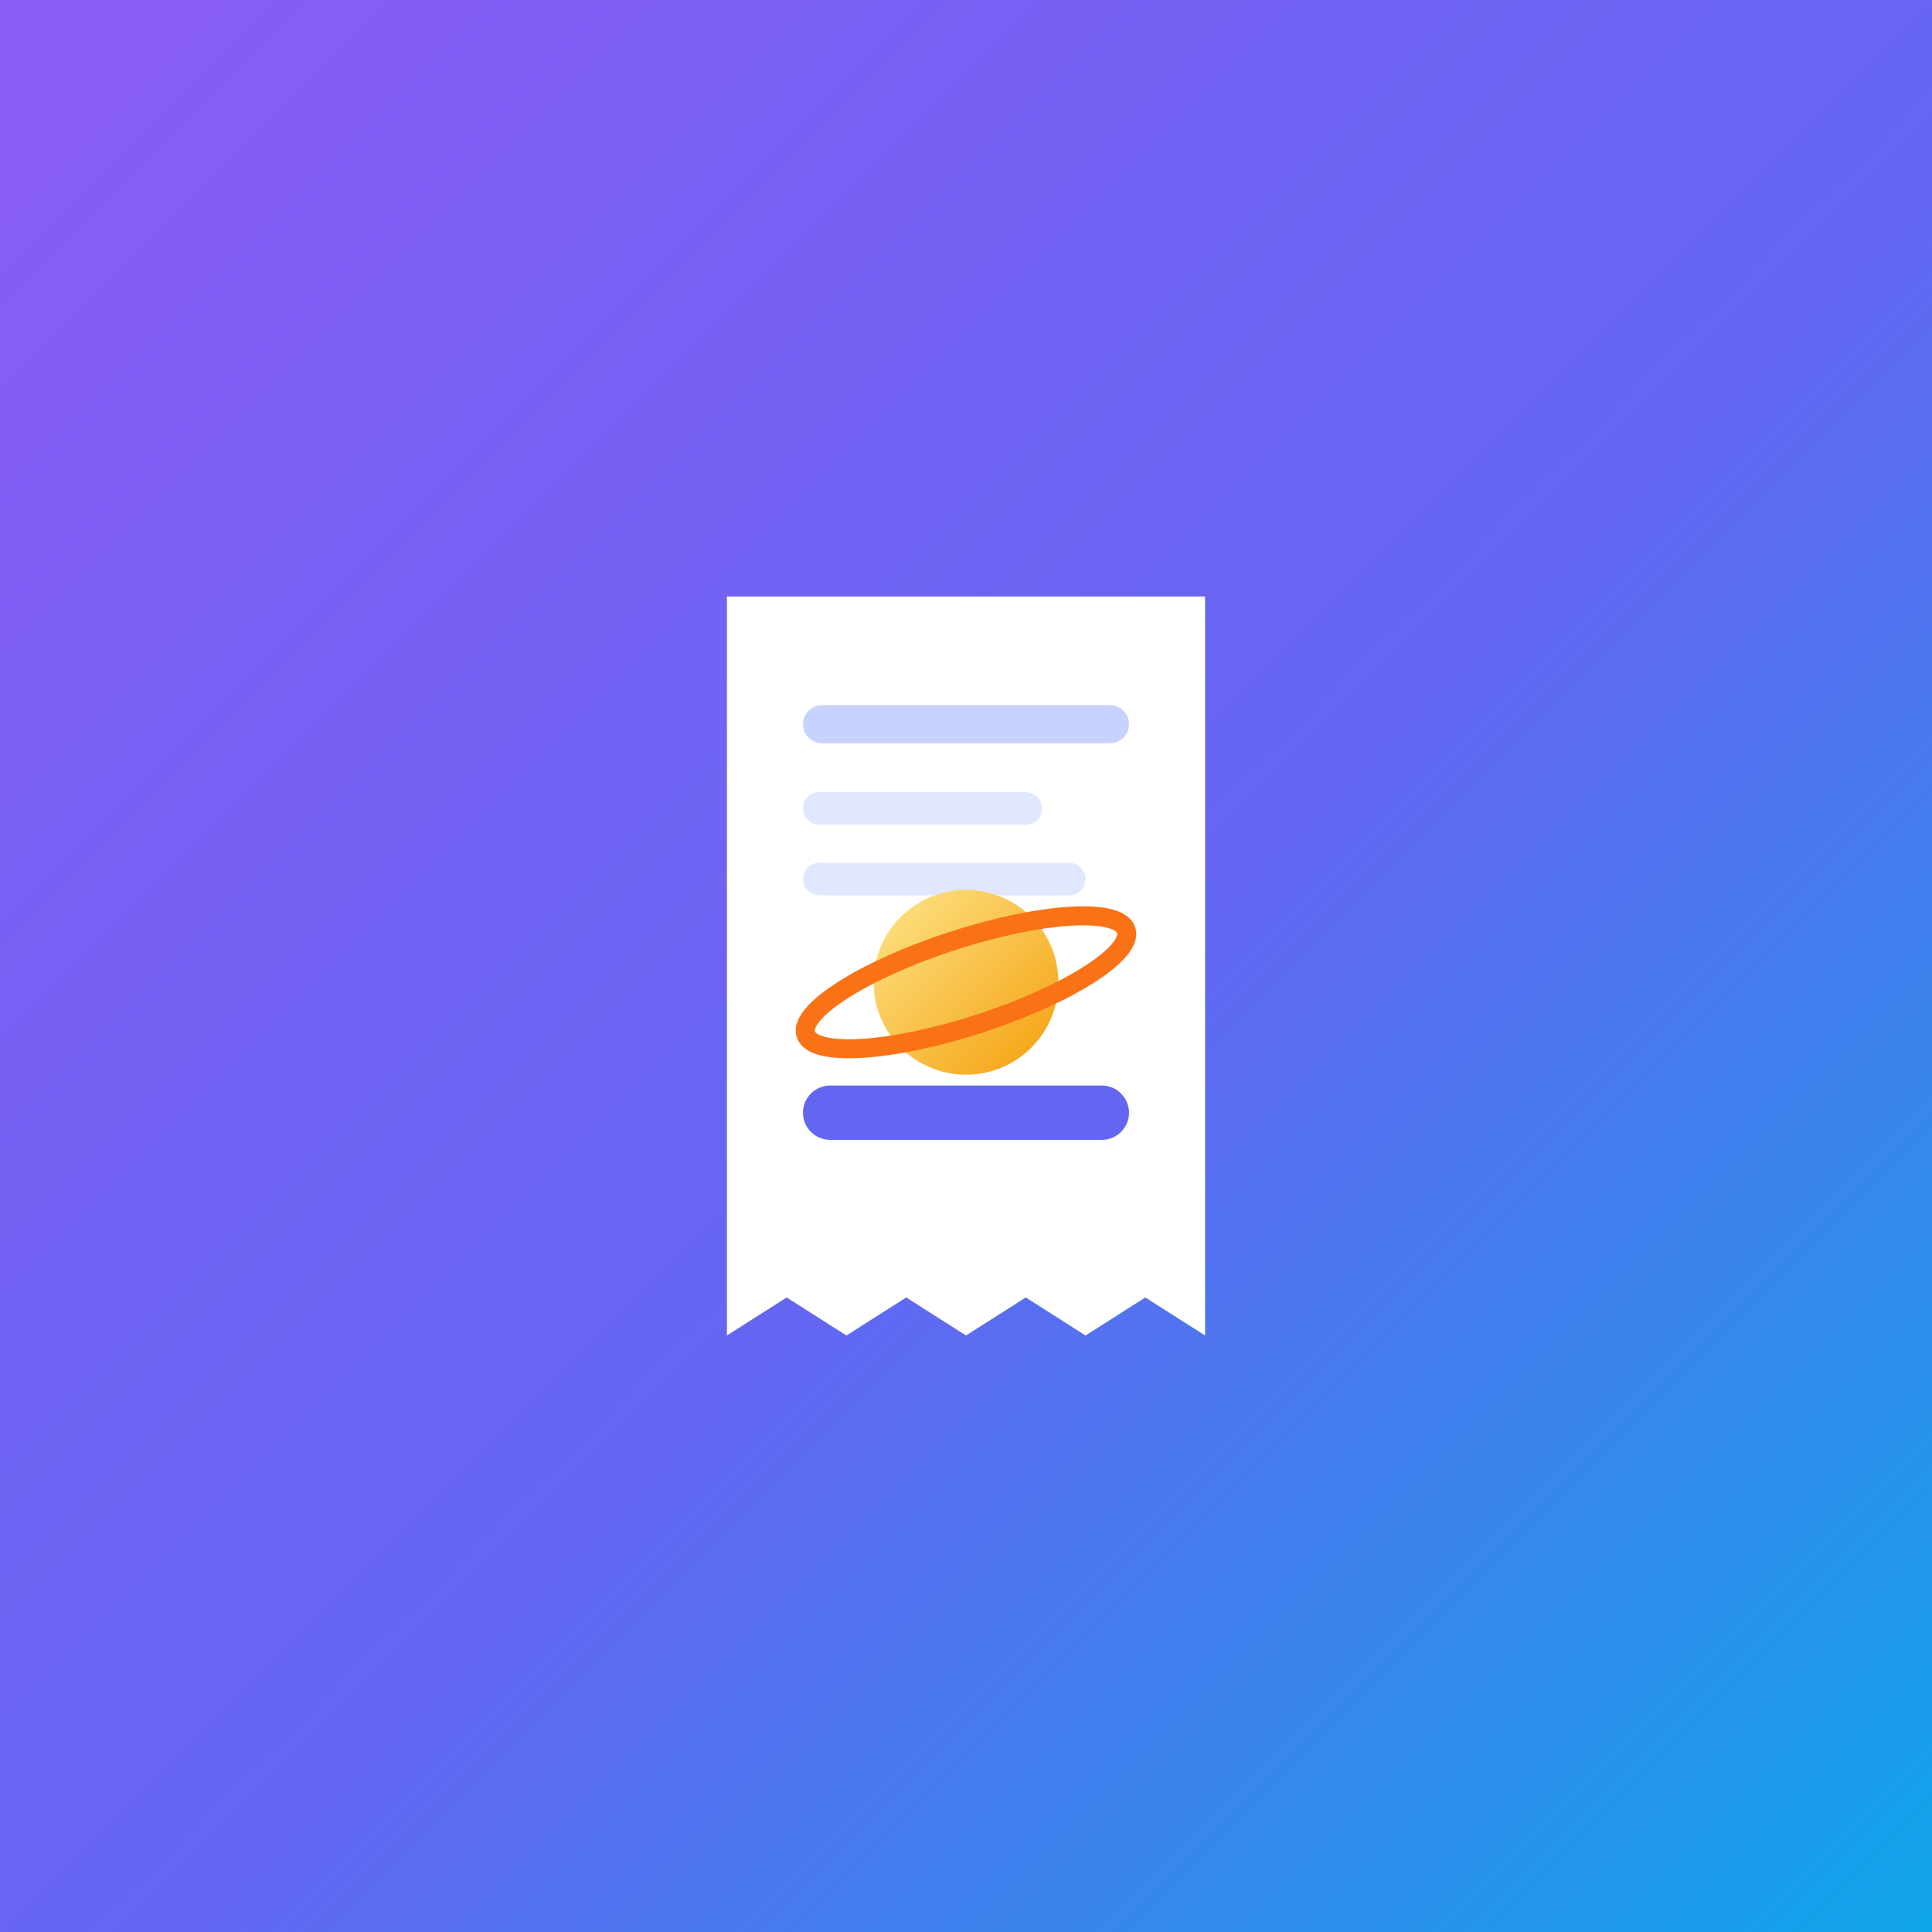
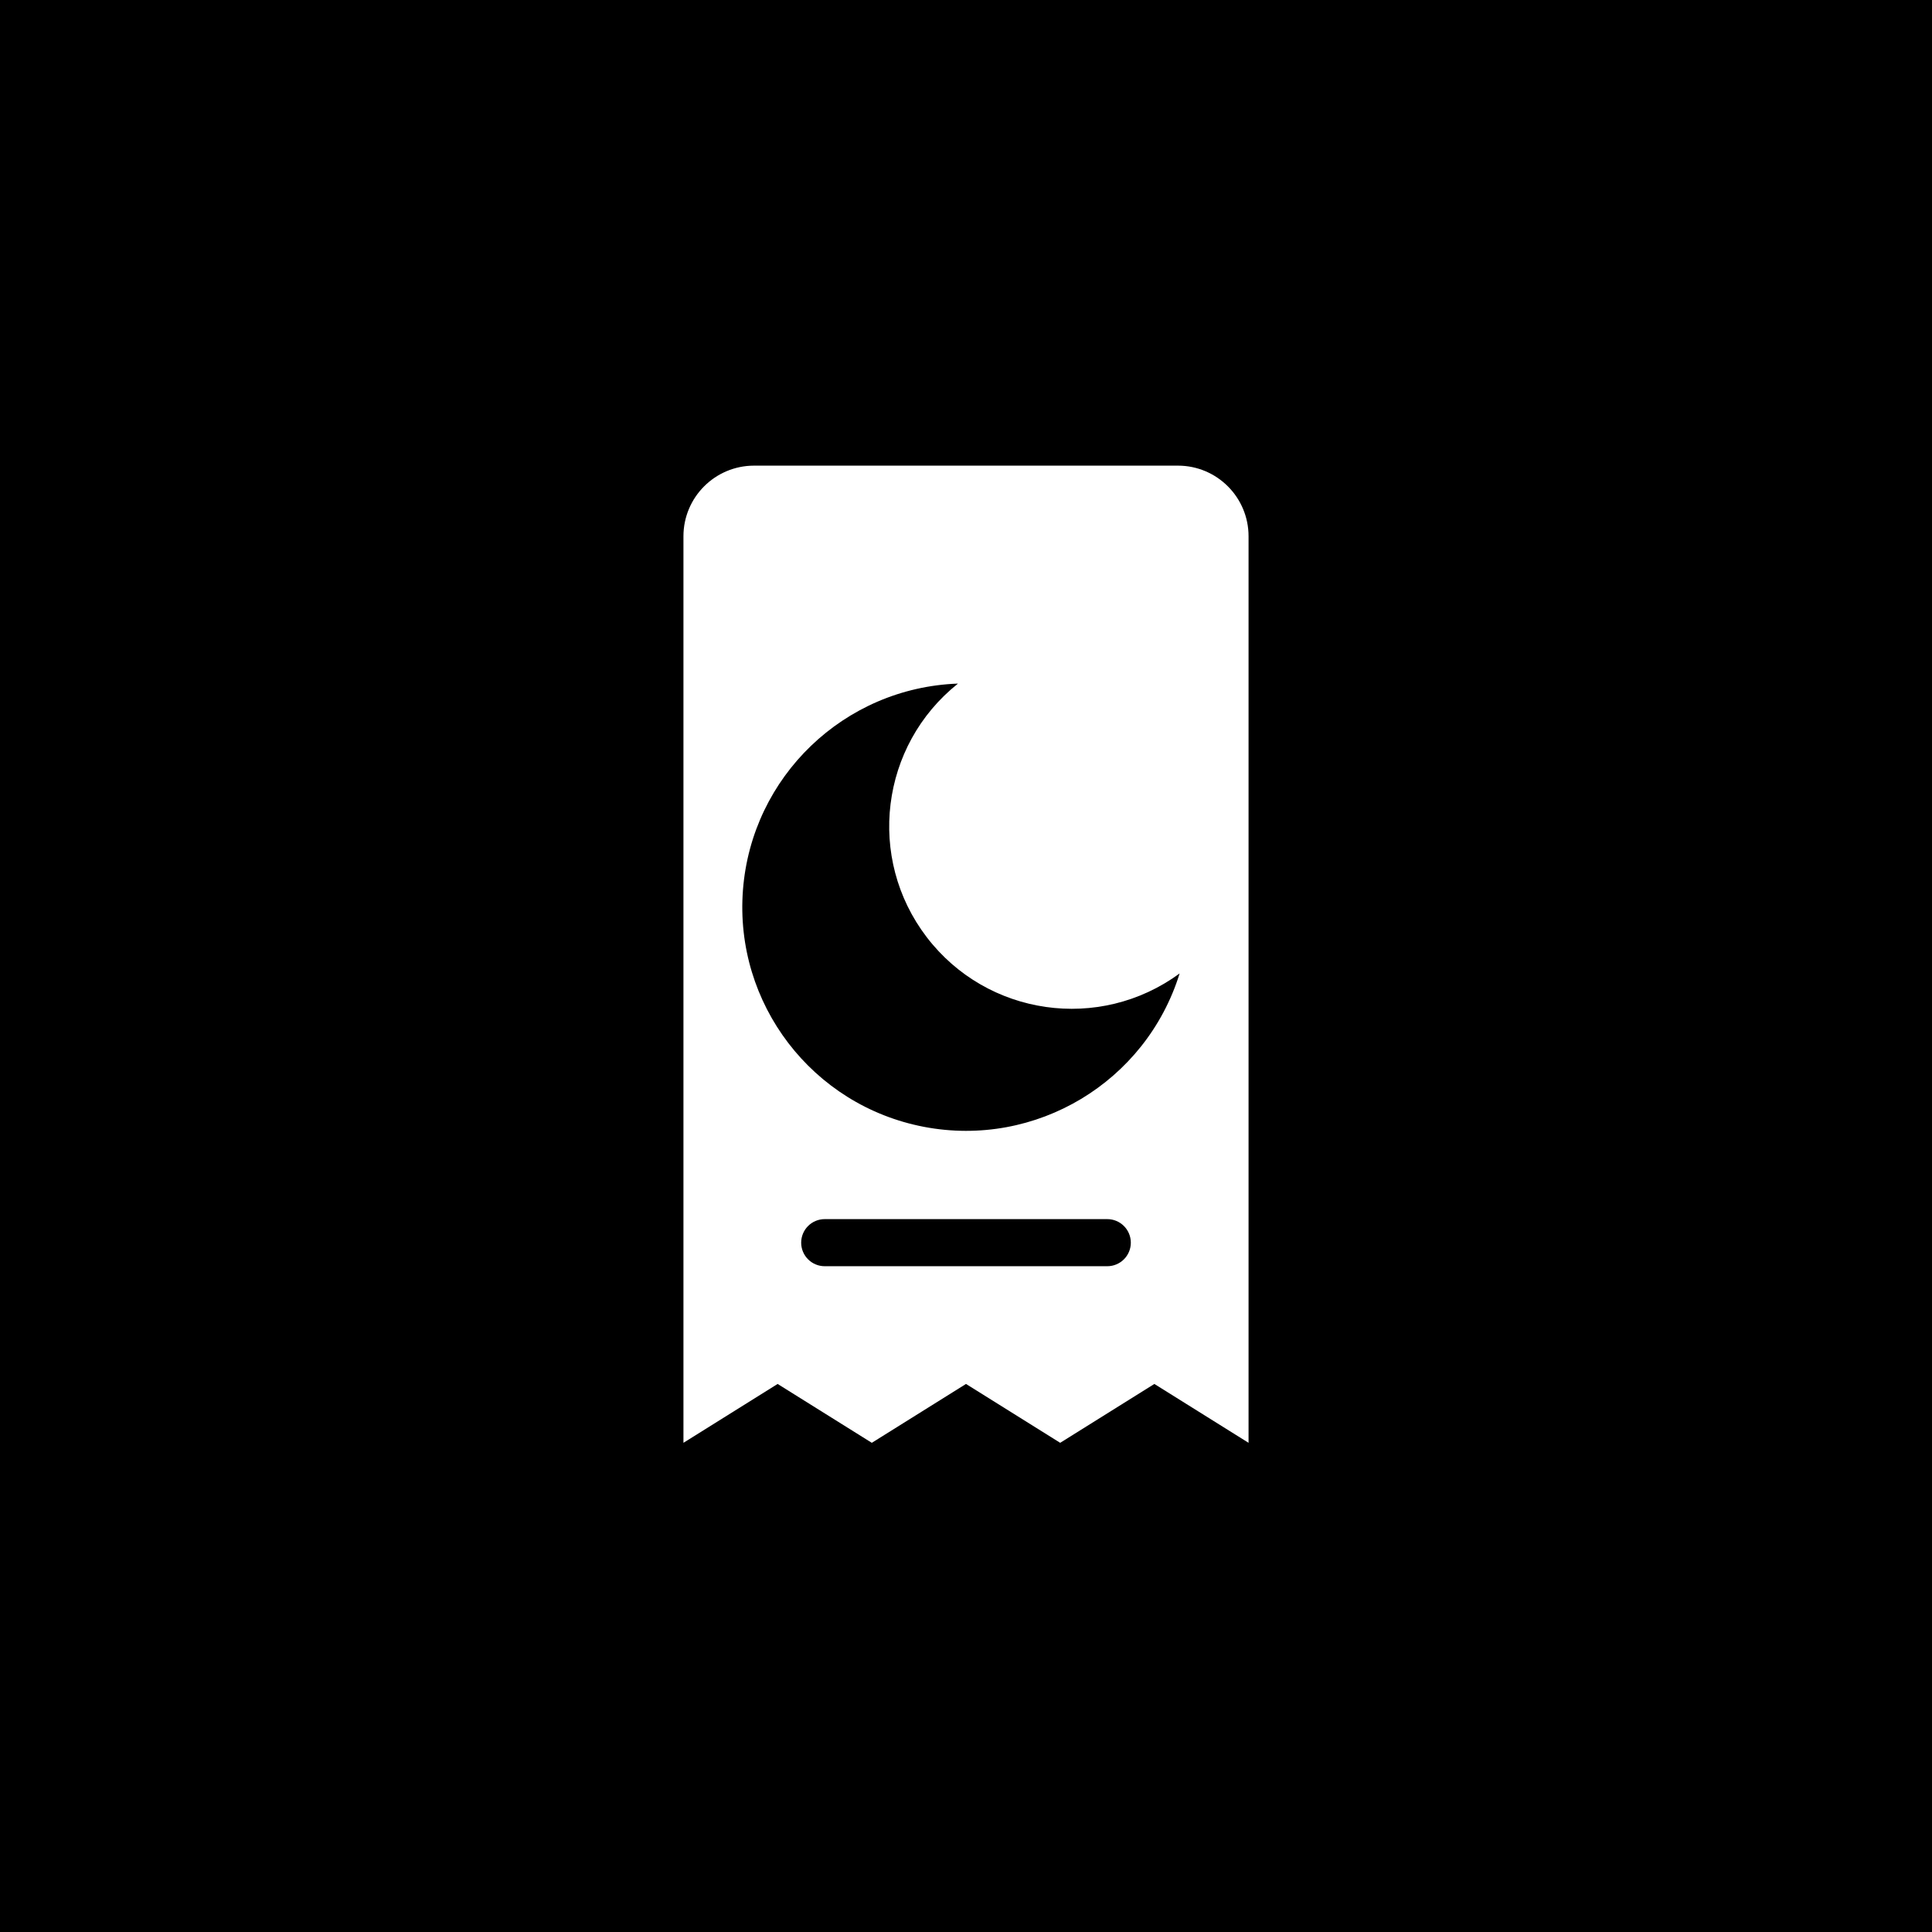
<svg xmlns="http://www.w3.org/2000/svg" viewBox="0 0 512 512">
-   <defs>
-     <linearGradient id="bg" x1="0" y1="0" x2="1" y2="1">
-       <stop offset="0" stop-color="#8b5cf6" />
-       <stop offset="0.55" stop-color="#6366f1" />
-       <stop offset="1" stop-color="#0ea5e9" />
-     </linearGradient>
-     <linearGradient id="planet" x1="0" y1="0" x2="1" y2="1">
-       <stop offset="0" stop-color="#fde68a" />
-       <stop offset="1" stop-color="#f59e0b" />
-     </linearGradient>
-   </defs>
-   <rect width="512" height="512" fill="url(#bg)" />
-   <g transform="translate(256 256) scale(0.72) translate(-256 -256)">
-     <path d="M168 120h176v272l-22-14-22 14-22-14-22 14-22-14-22 14-22-14-22 14z" fill="#fff" />
-     <rect x="196" y="160" width="120" height="14" rx="7" fill="#c7d2fe" />
-     <rect x="196" y="192" width="88" height="12" rx="6" fill="#e0e7ff" />
-     <rect x="196" y="218" width="104" height="12" rx="6" fill="#e0e7ff" />
-     <rect x="196" y="300" width="120" height="20" rx="10" fill="#6366f1" />
-     <circle cx="256" cy="262" r="34" fill="url(#planet)" />
-     <ellipse cx="256" cy="262" rx="62" ry="16" fill="none" stroke="#f97316" stroke-width="7" transform="rotate(-18 256 262)" />
+   <rect width="512" height="512" fill="#000" />
+   <g transform="translate(256 256) scale(.78) translate(-256 -250)">
+     <path fill="#fff" fill-rule="evenodd" d="M160 104a24 24 0 0 1 24-24h144a24 24 0 0 1 24 24v308l-32-20-32 20-32-20-32 20-32-20-32 20zM253.27 154.05A76 76 0 1 0 328.58 252.53A62 62 0 0 1 253.27 154.05ZM208 336h96a8 8 0 0 1 0 16h-96a8 8 0 0 1 0-16z" />
  </g>
</svg>
